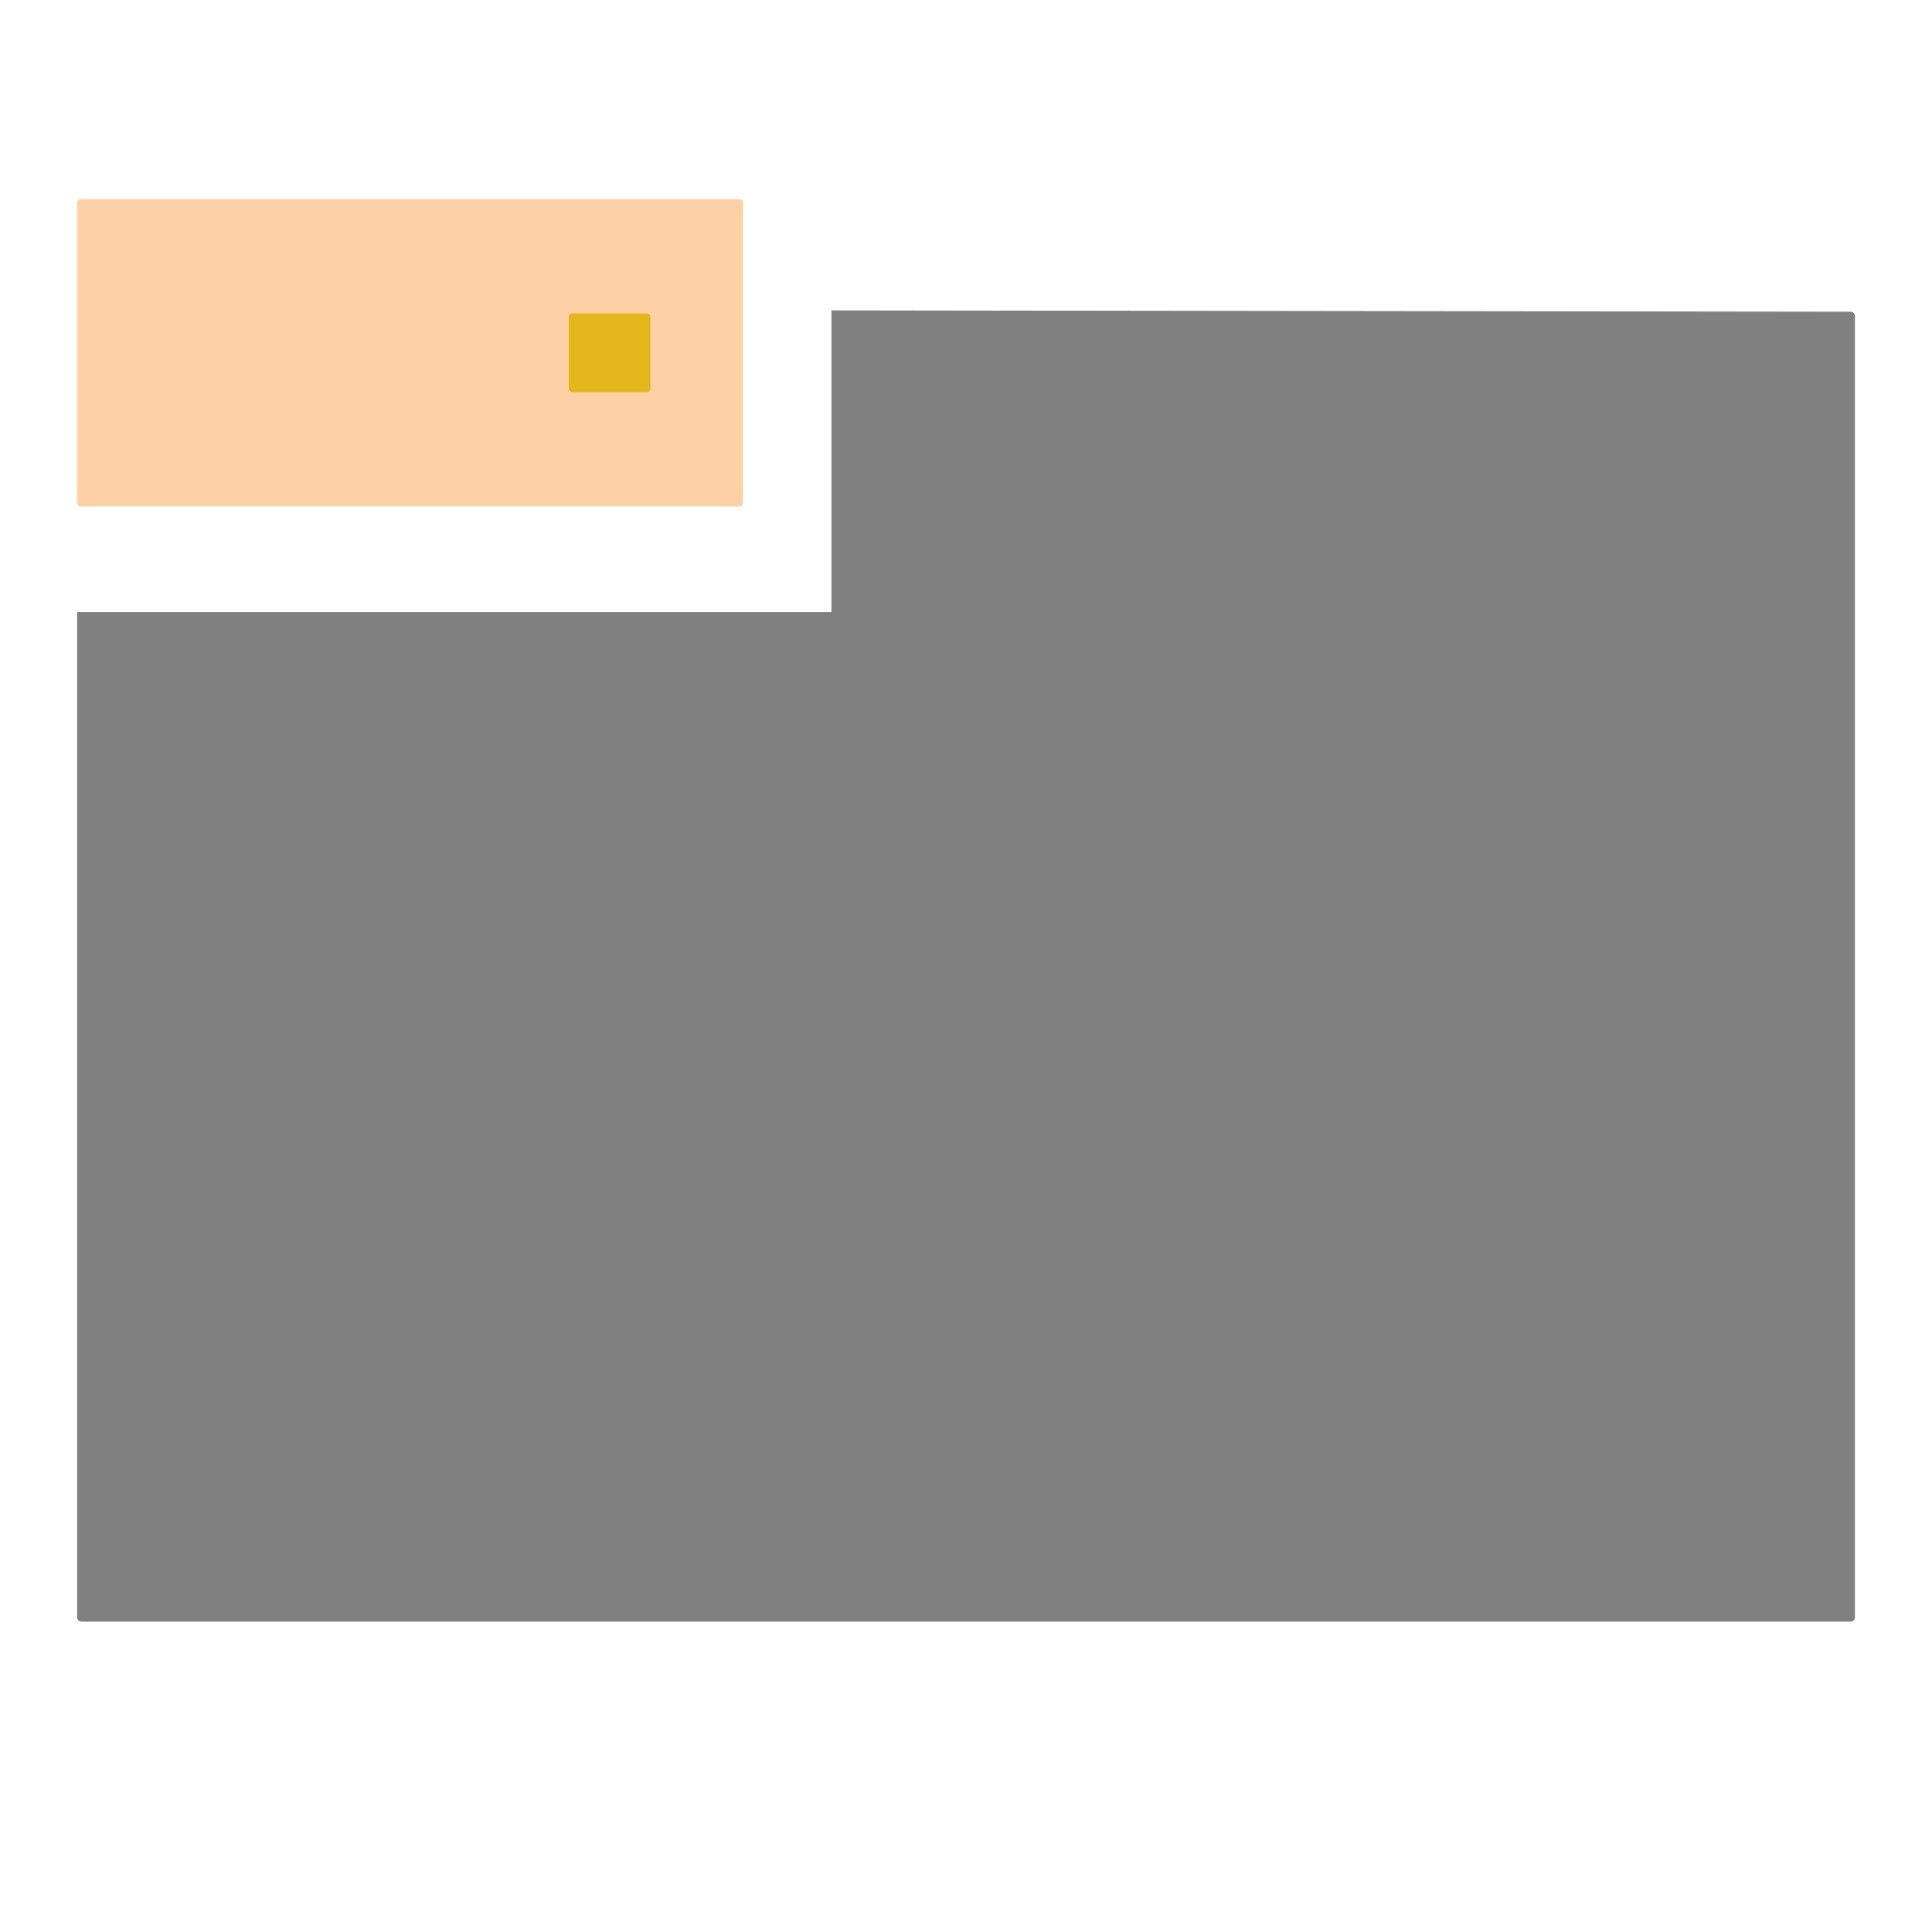
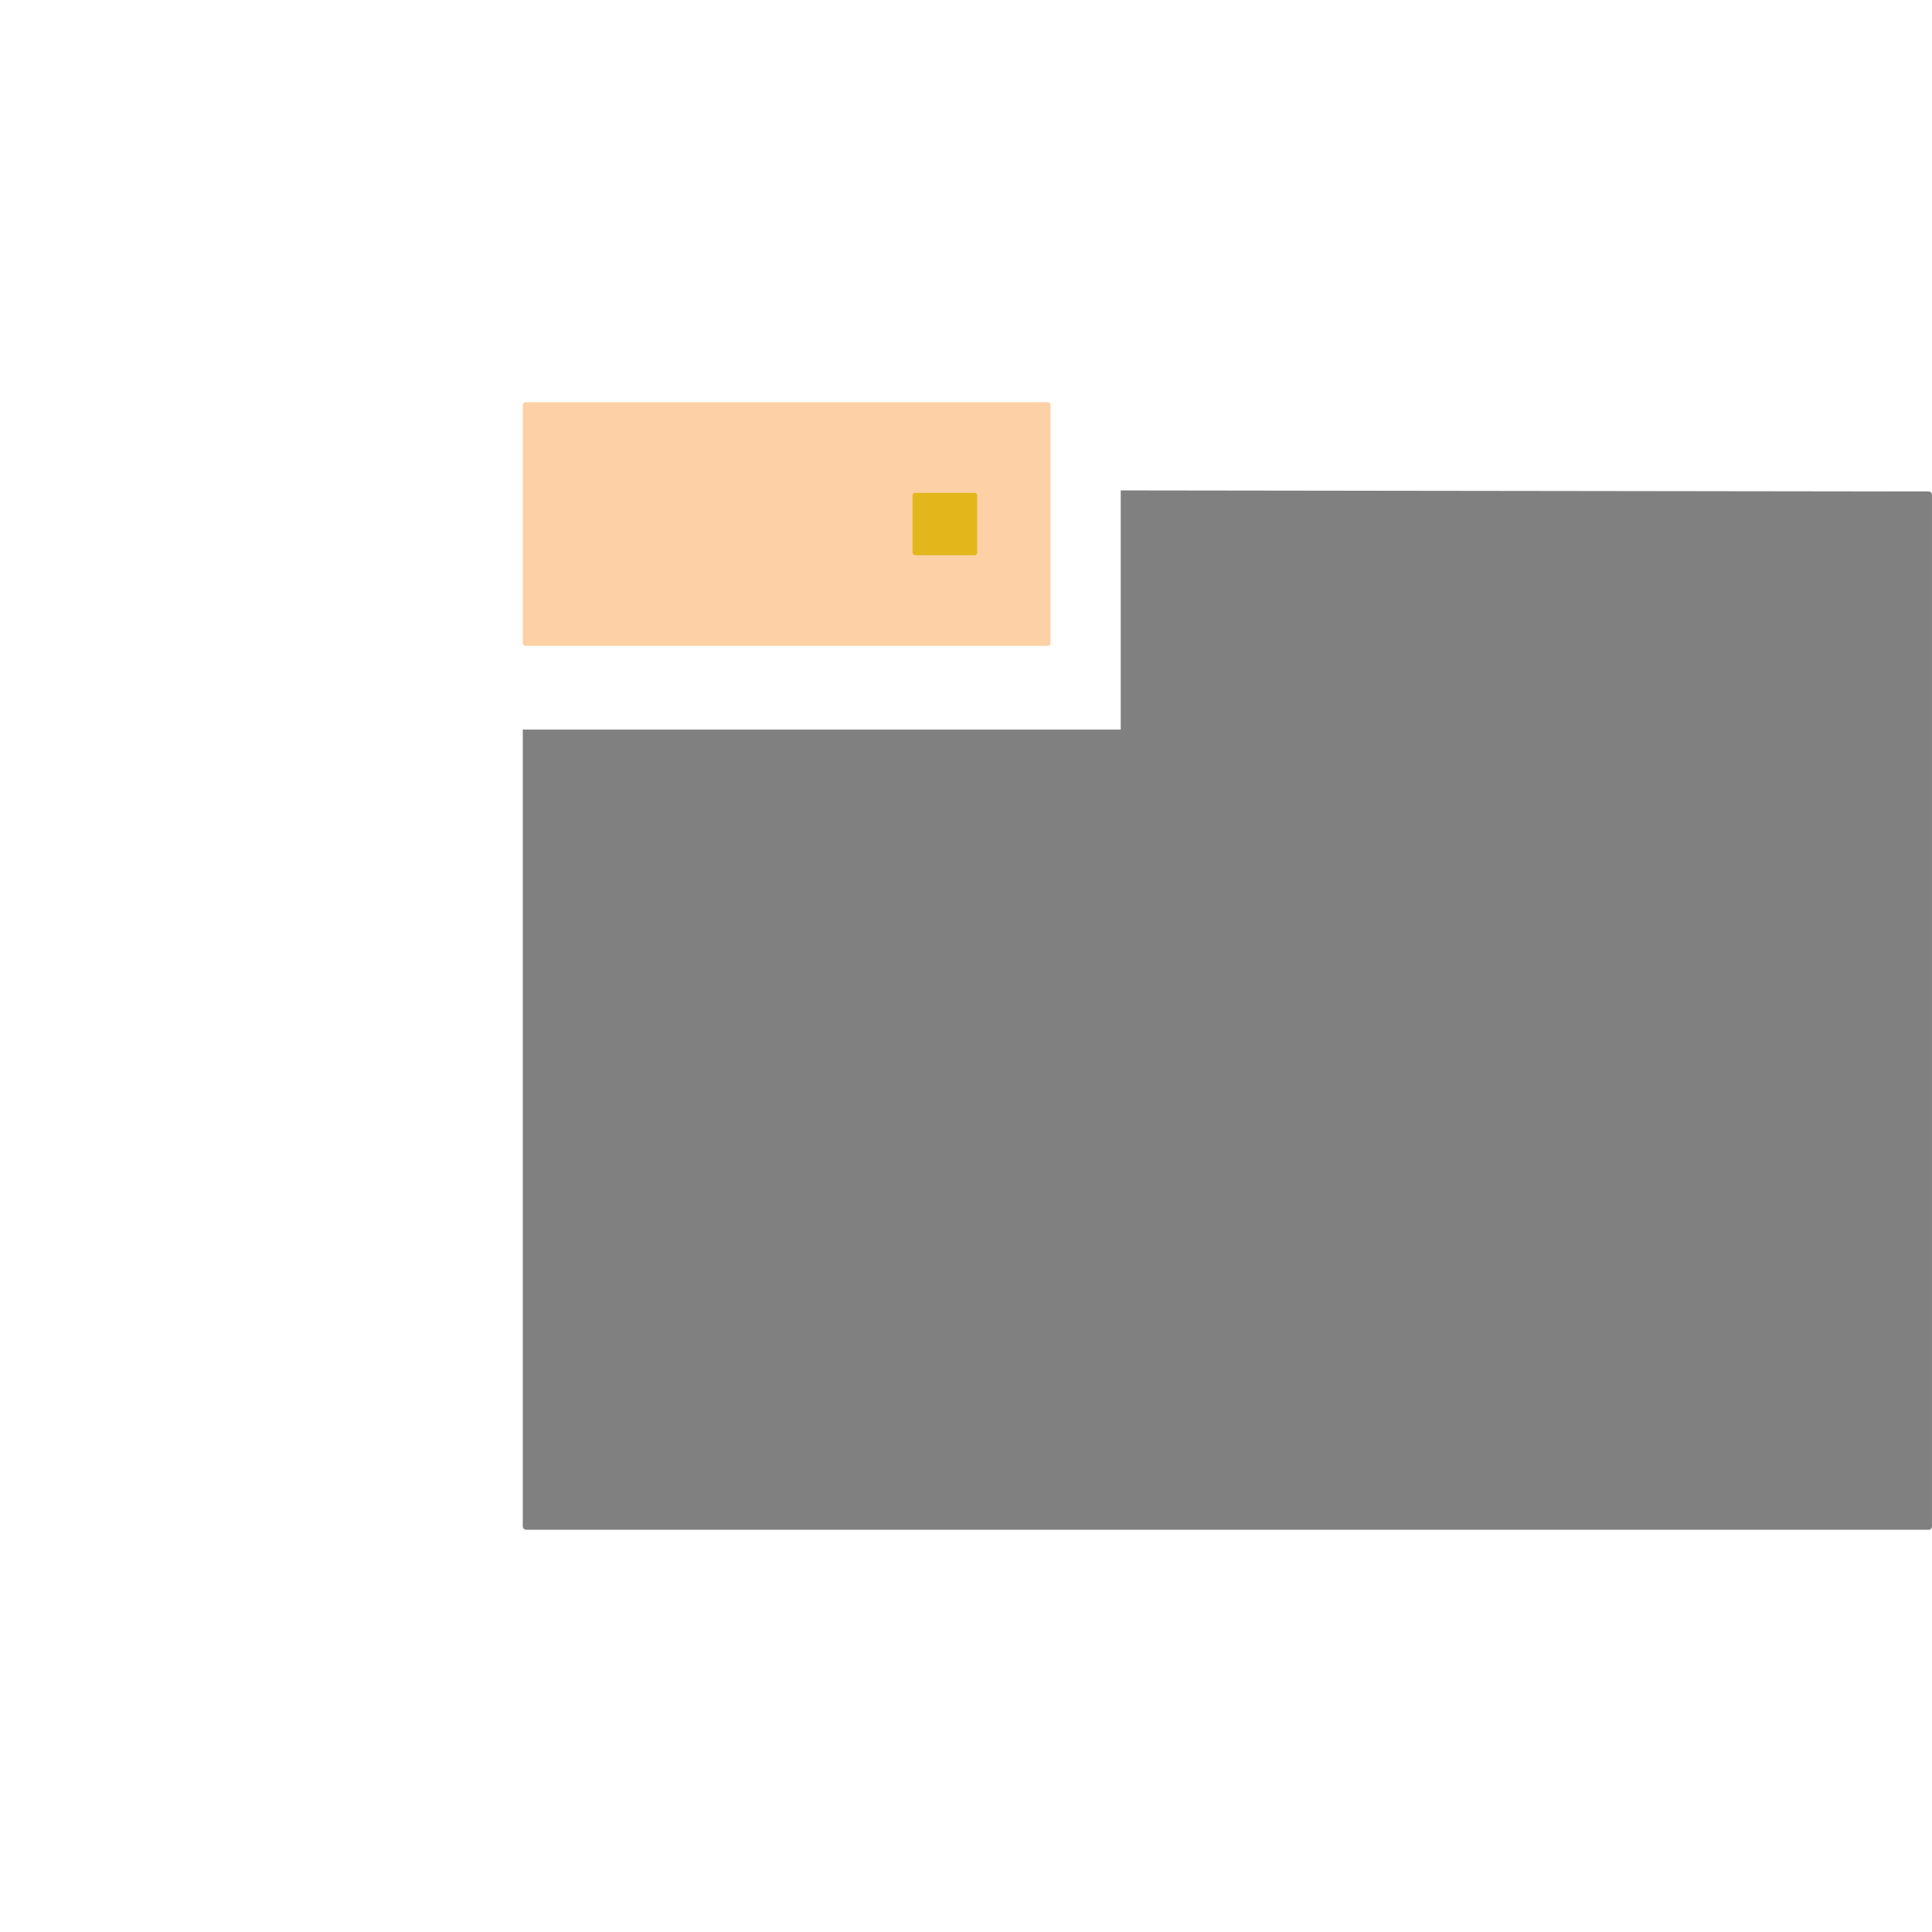
- <svg xmlns="http://www.w3.org/2000/svg" id="svg2" height="1e3" width="1e3" version="1.1" viewBox="0 0 1000 1000">
-   <path id="rect74623" d="m430.36 160.65 527.58 0.694 0.841 0.169 0.686 0.462 0.462 0.686 0.169 0.841v673.69c0 1.195-0.962 2.158-2.158 2.158h-915.88l-0.841-0.169-0.686-0.462-0.462-0.686-0.169-0.841v-520.37h390.46z" fill="#808080" />
-   <path id="rect74626" d="m41.657 103.06h341.15c0.972 0 1.754 0.782 1.754 1.754v155.58c0 0.972-0.782 1.754-1.754 1.754h-341.15c-0.972 0-1.754-0.782-1.754-1.754v-155.58c0-0.972 0.782-1.754 1.754-1.754z" fill="#fdd1a5" />
-   <path id="rect74630" d="m296.18 162.24h38.693c0.972 0 1.754 0.782 1.754 1.754v37.224c0 0.972-0.782 1.754-1.754 1.754h-38.693c-0.972 0-1.754-0.782-1.754-1.754v-37.224c0-0.972 0.782-1.754 1.754-1.754z" fill="#e3b61b" />
+ <svg xmlns="http://www.w3.org/2000/svg" height="1e3" width="1e3" version="1.1" viewBox="0 0 1000 1000">
+   <g stroke-width=".749" transform="matrix(1.0583 0 0 1.0583 -5.4225e-7 -32.668)">
+     <path fill="#808080" d="m548.13 270.72 395.15 0.52 0.63 0.127 0.514 0.346 0.346 0.514 0.127 0.63v504.58c0 0.895-0.721 1.616-1.616 1.616h-685.98l-0.63-0.127-0.514-0.346-0.346-0.514-0.127-0.63v-389.75h292.45z" />
+     <path fill="#fdd1a5" d="m257 227.58h255.51c0.728 0 1.314 0.586 1.314 1.314v116.53c0 0.728-0.586 1.314-1.314 1.314h-255.51c-0.728 0-1.314-0.586-1.314-1.314v-116.52c0-0.728 0.586-1.314 1.314-1.314z" />
+     <path fill="#e3b61b" d="m447.63 271.91h28.98c0.728 0 1.314 0.586 1.314 1.314v27.88c0 0.728-0.586 1.314-1.314 1.314h-28.98c-0.728 0-1.314-0.586-1.314-1.314v-27.88c0-0.728 0.586-1.314 1.314-1.314z" />
+   </g>
</svg>
